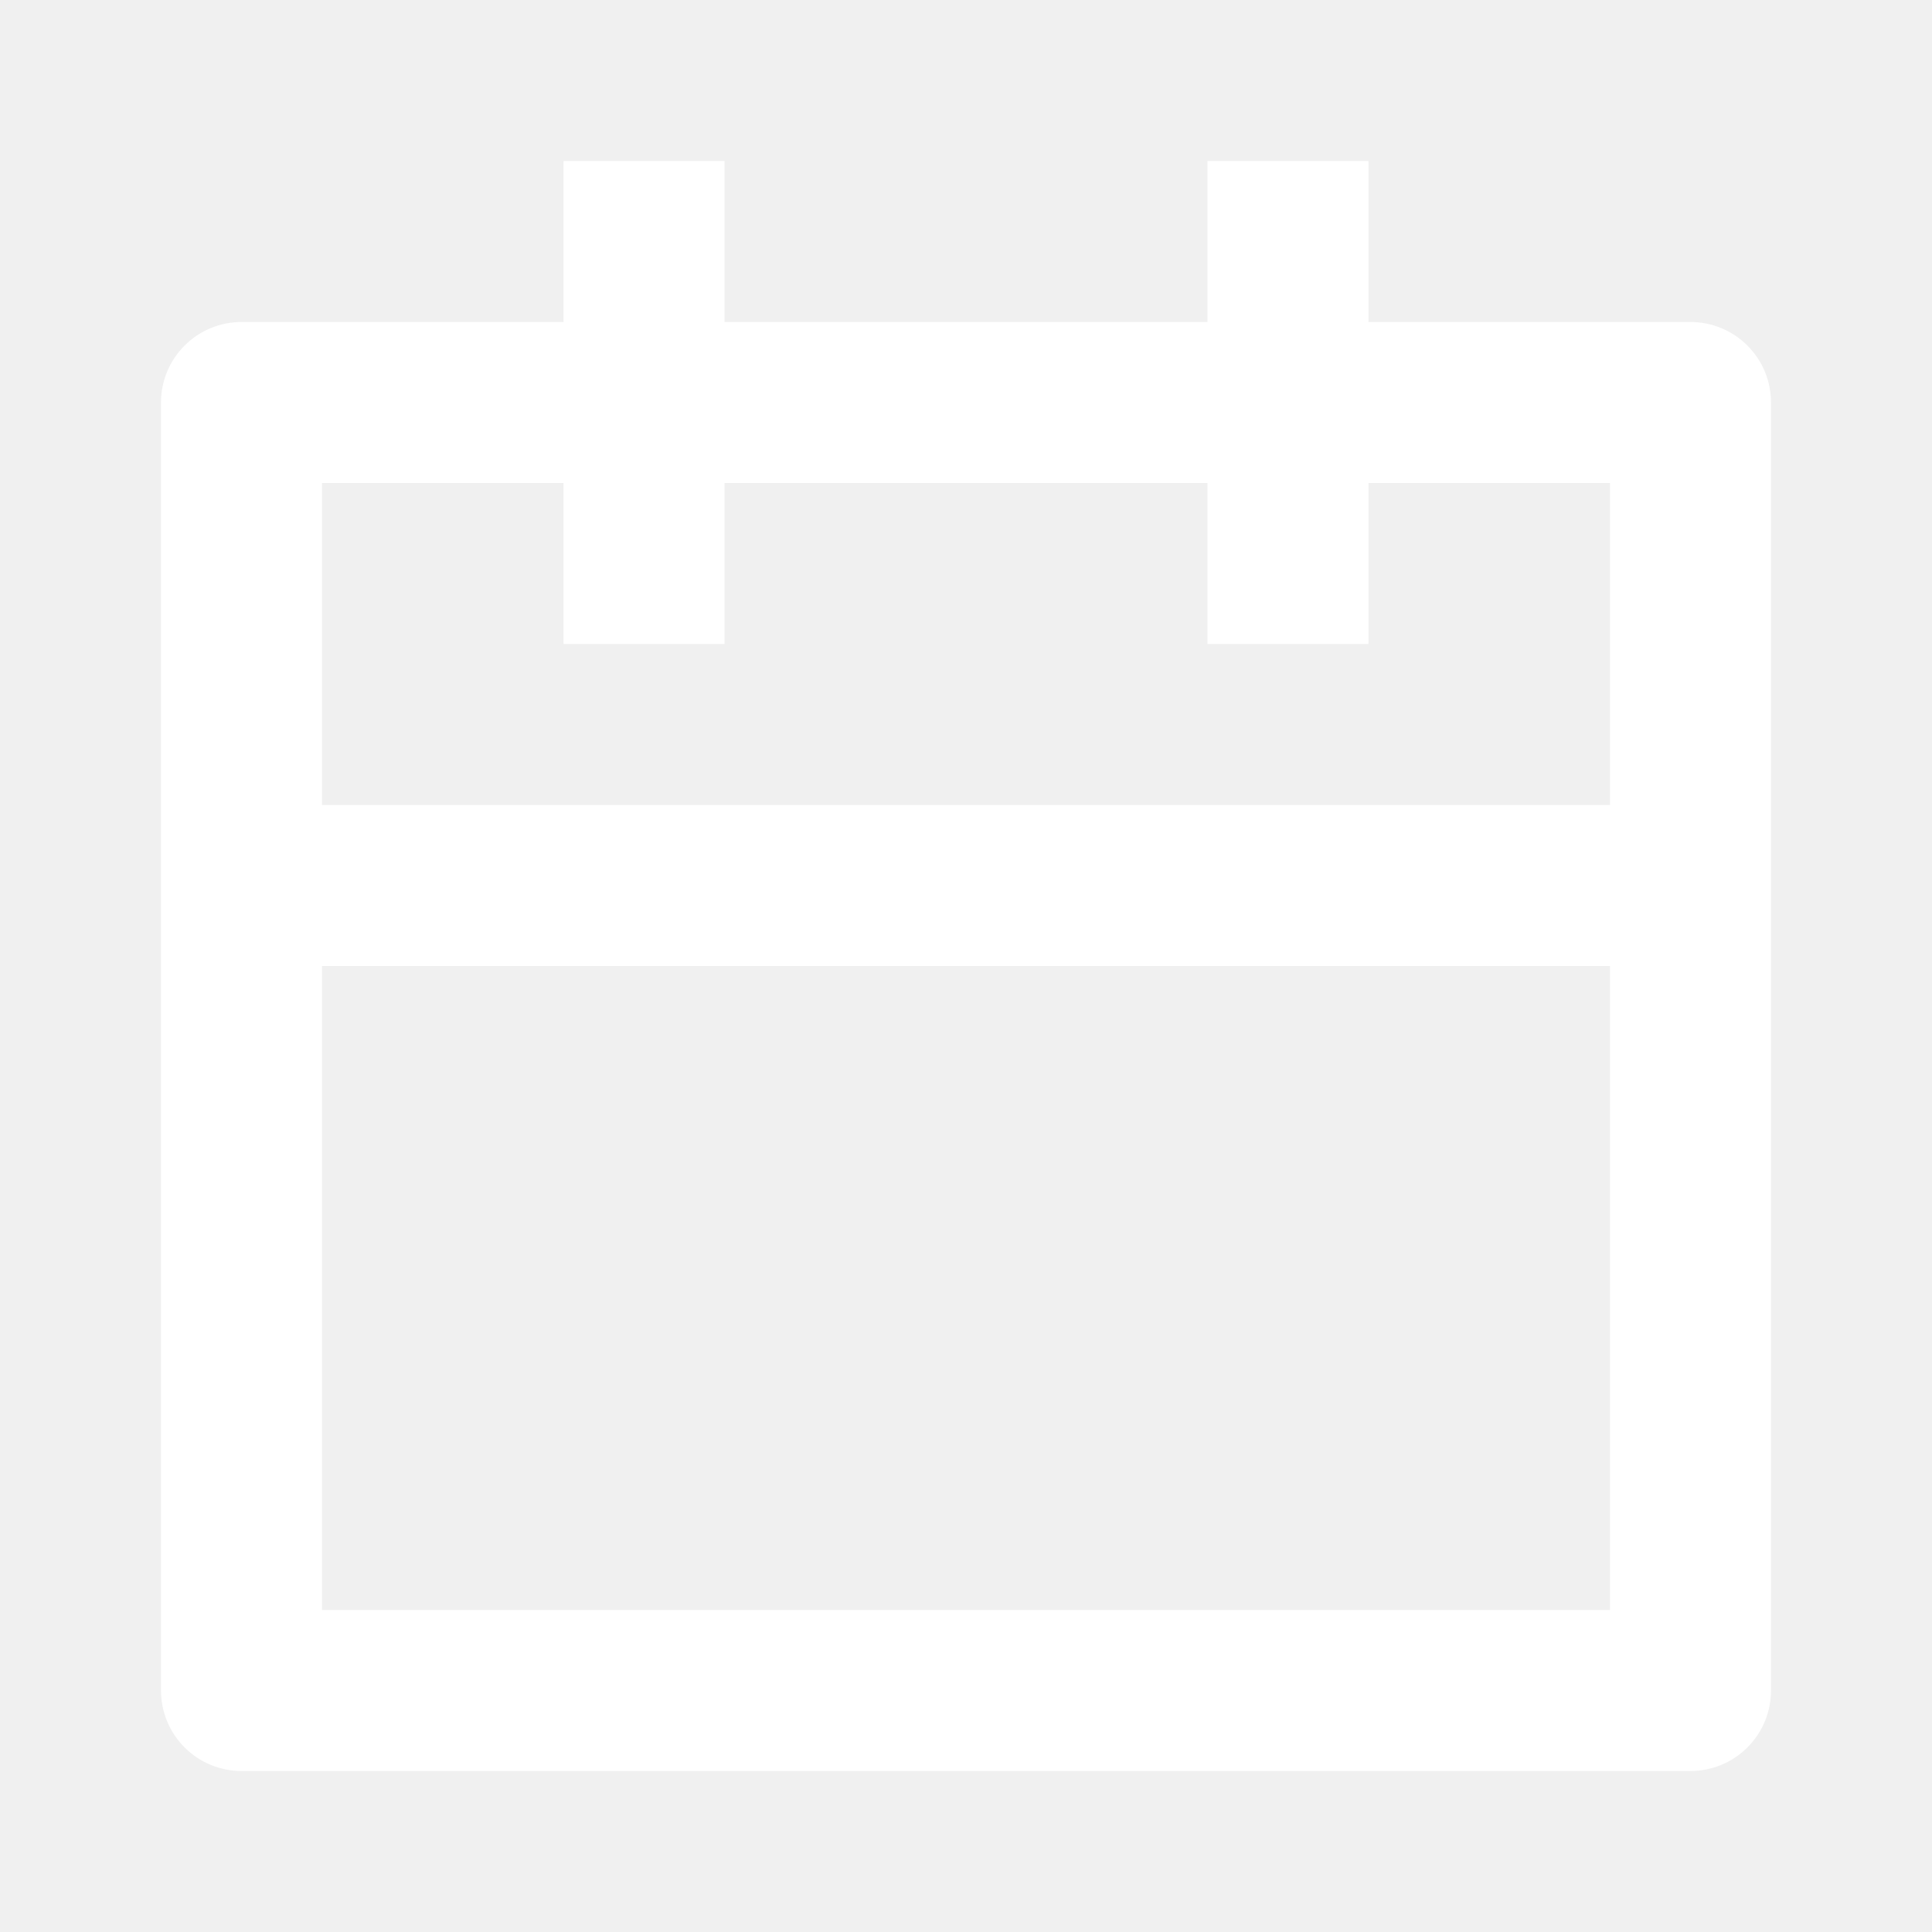
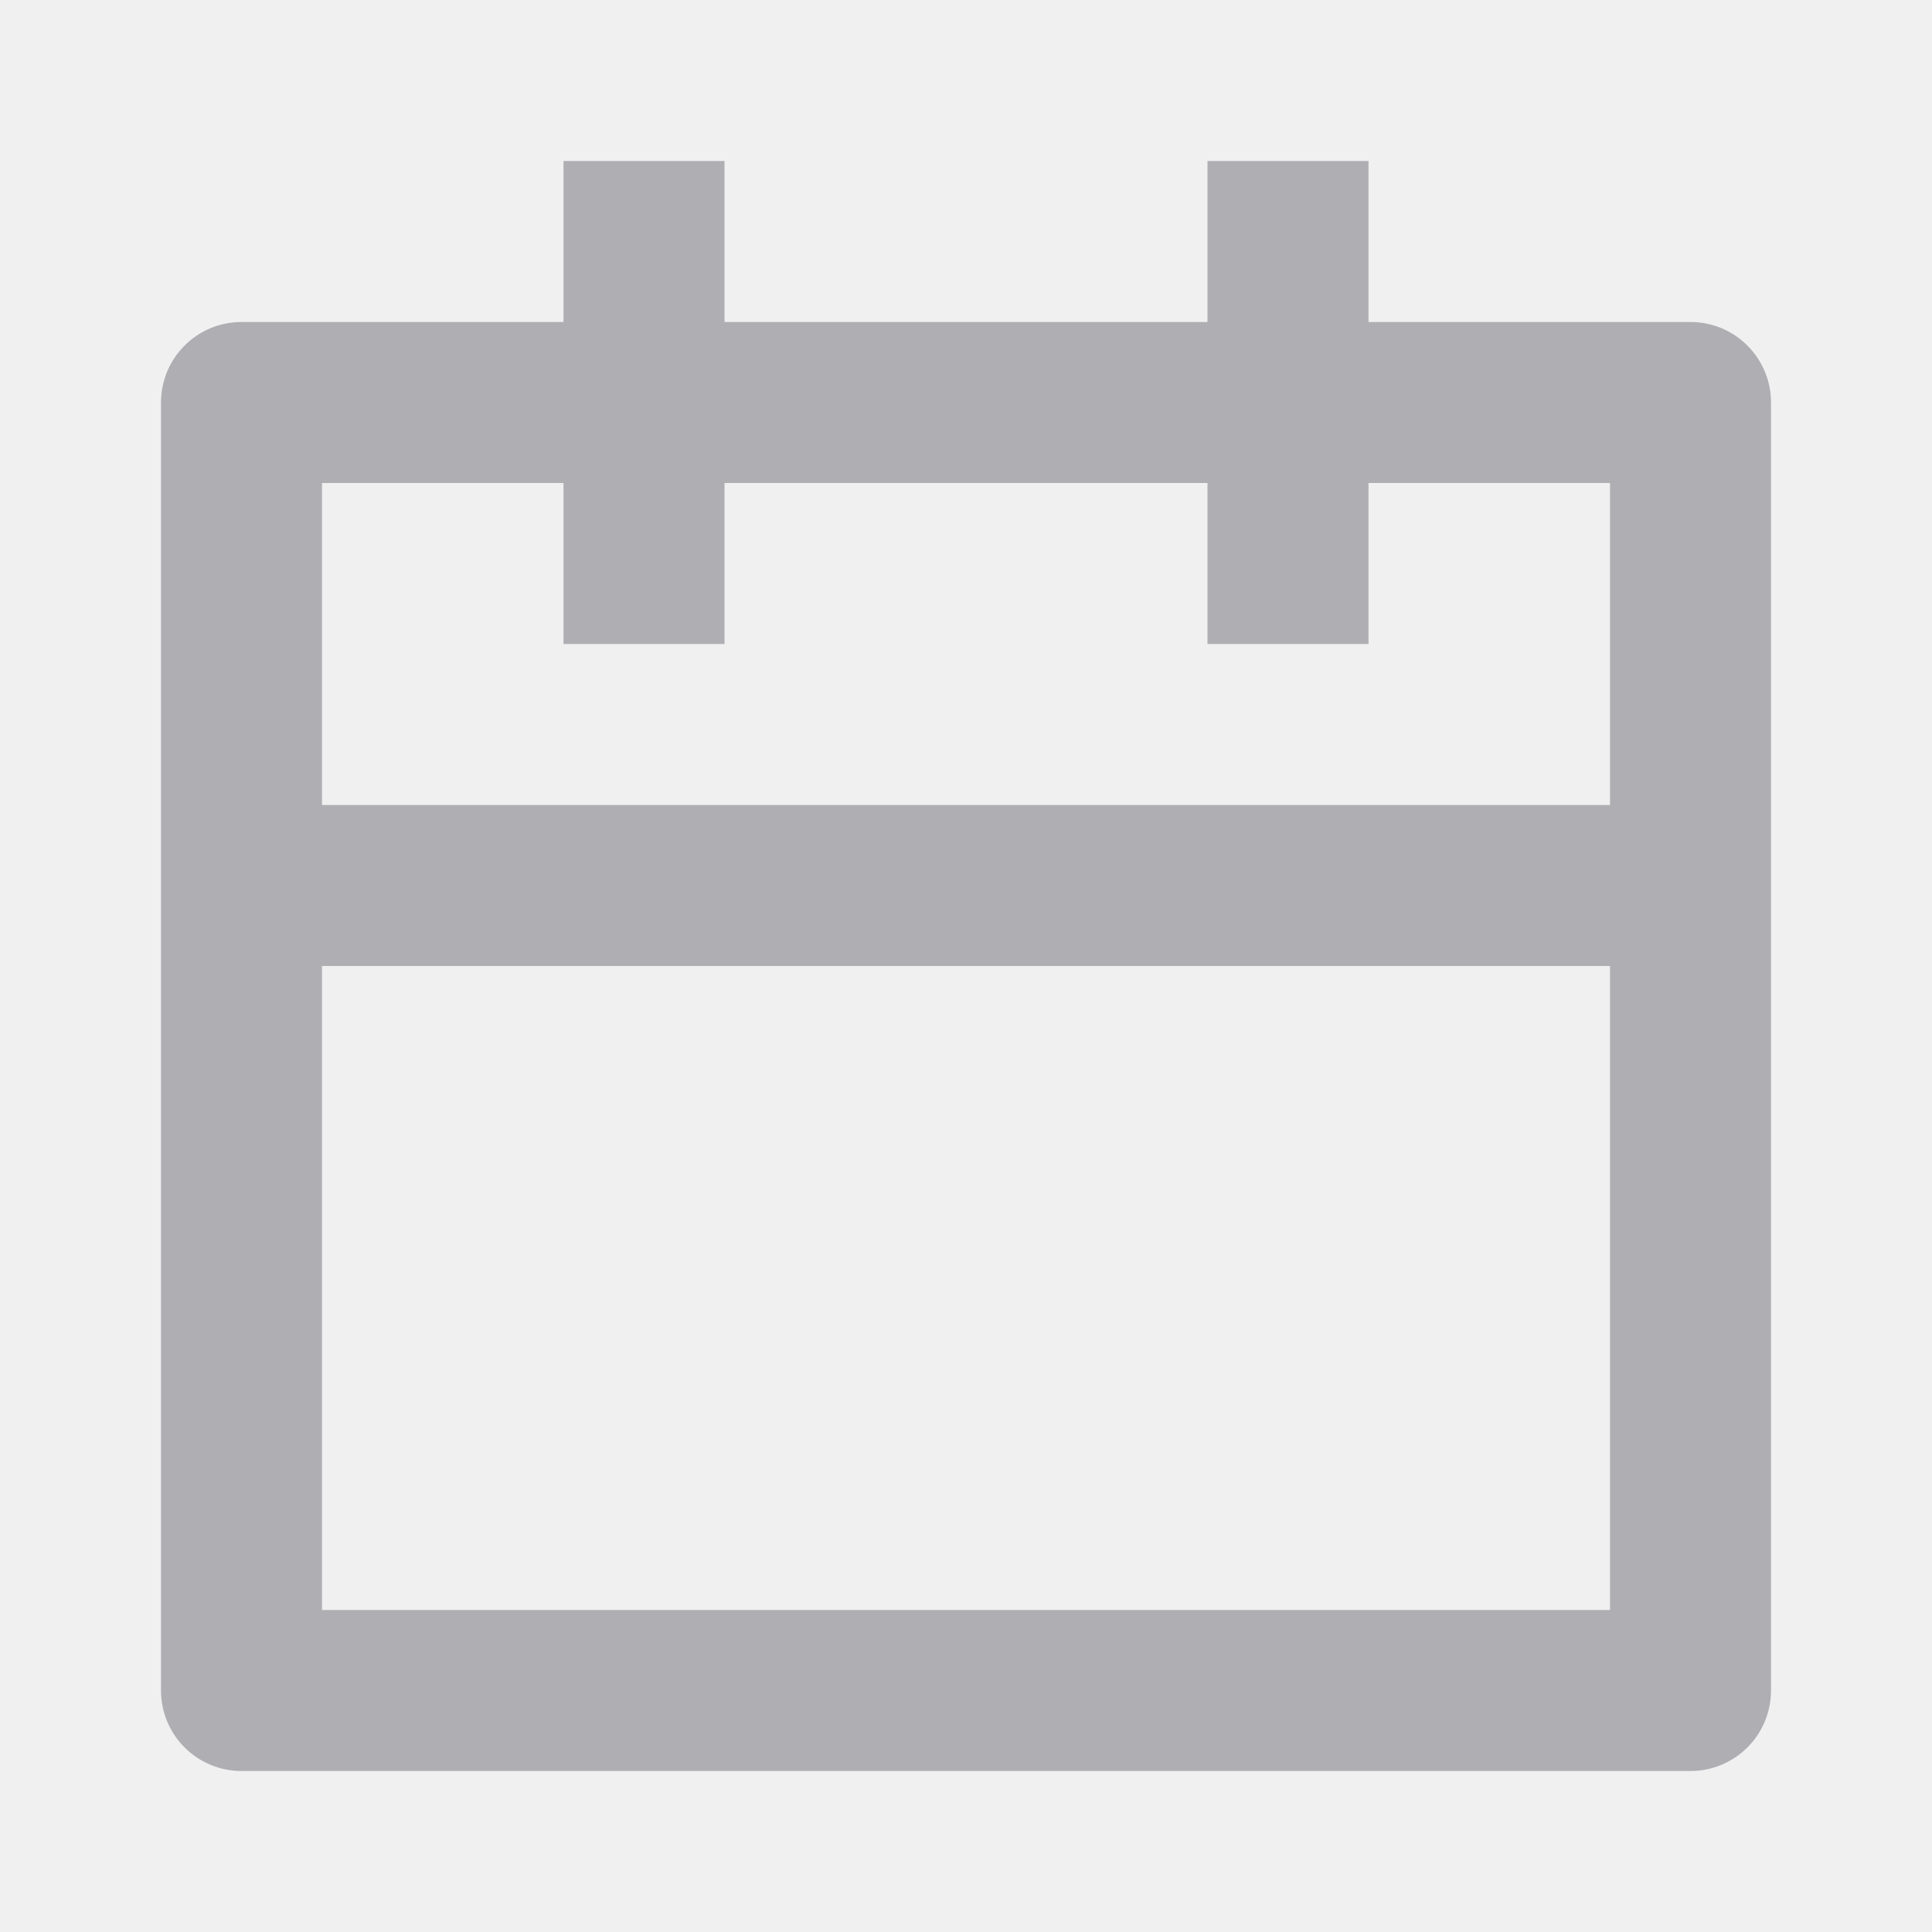
- <svg xmlns="http://www.w3.org/2000/svg" width="24" height="24" viewBox="0 0 24 24" fill="none">
-   <path d="M17 4H21C21.265 4 21.52 4.105 21.707 4.293C21.895 4.48 22 4.735 22 5V21C22 21.265 21.895 21.52 21.707 21.707C21.52 21.895 21.265 22 21 22H3C2.735 22 2.48 21.895 2.293 21.707C2.105 21.52 2 21.265 2 21V5C2 4.735 2.105 4.48 2.293 4.293C2.48 4.105 2.735 4 3 4H7V2H9V4H15V2H17V4ZM15 6H9V8H7V6H4V10H20V6H17V8H15V6ZM20 12H4V20H20V12Z" fill="white" />
+ <svg xmlns="http://www.w3.org/2000/svg" width="24" height="24" viewBox="0 0 24 24" fill="#AEAEB3">
+   <path d="M17 4H21C21.265 4 21.52 4.105 21.707 4.293C21.895 4.48 22 4.735 22 5V21C22 21.265 21.895 21.52 21.707 21.707C21.52 21.895 21.265 22 21 22H3C2.735 22 2.48 21.895 2.293 21.707C2.105 21.52 2 21.265 2 21V5C2 4.735 2.105 4.48 2.293 4.293C2.48 4.105 2.735 4 3 4H7V2H9V4H15V2H17V4ZM15 6H9V8H7V6H4V10H20V6H17V8H15V6ZM20 12H4V20H20V12Z" />
</svg>
